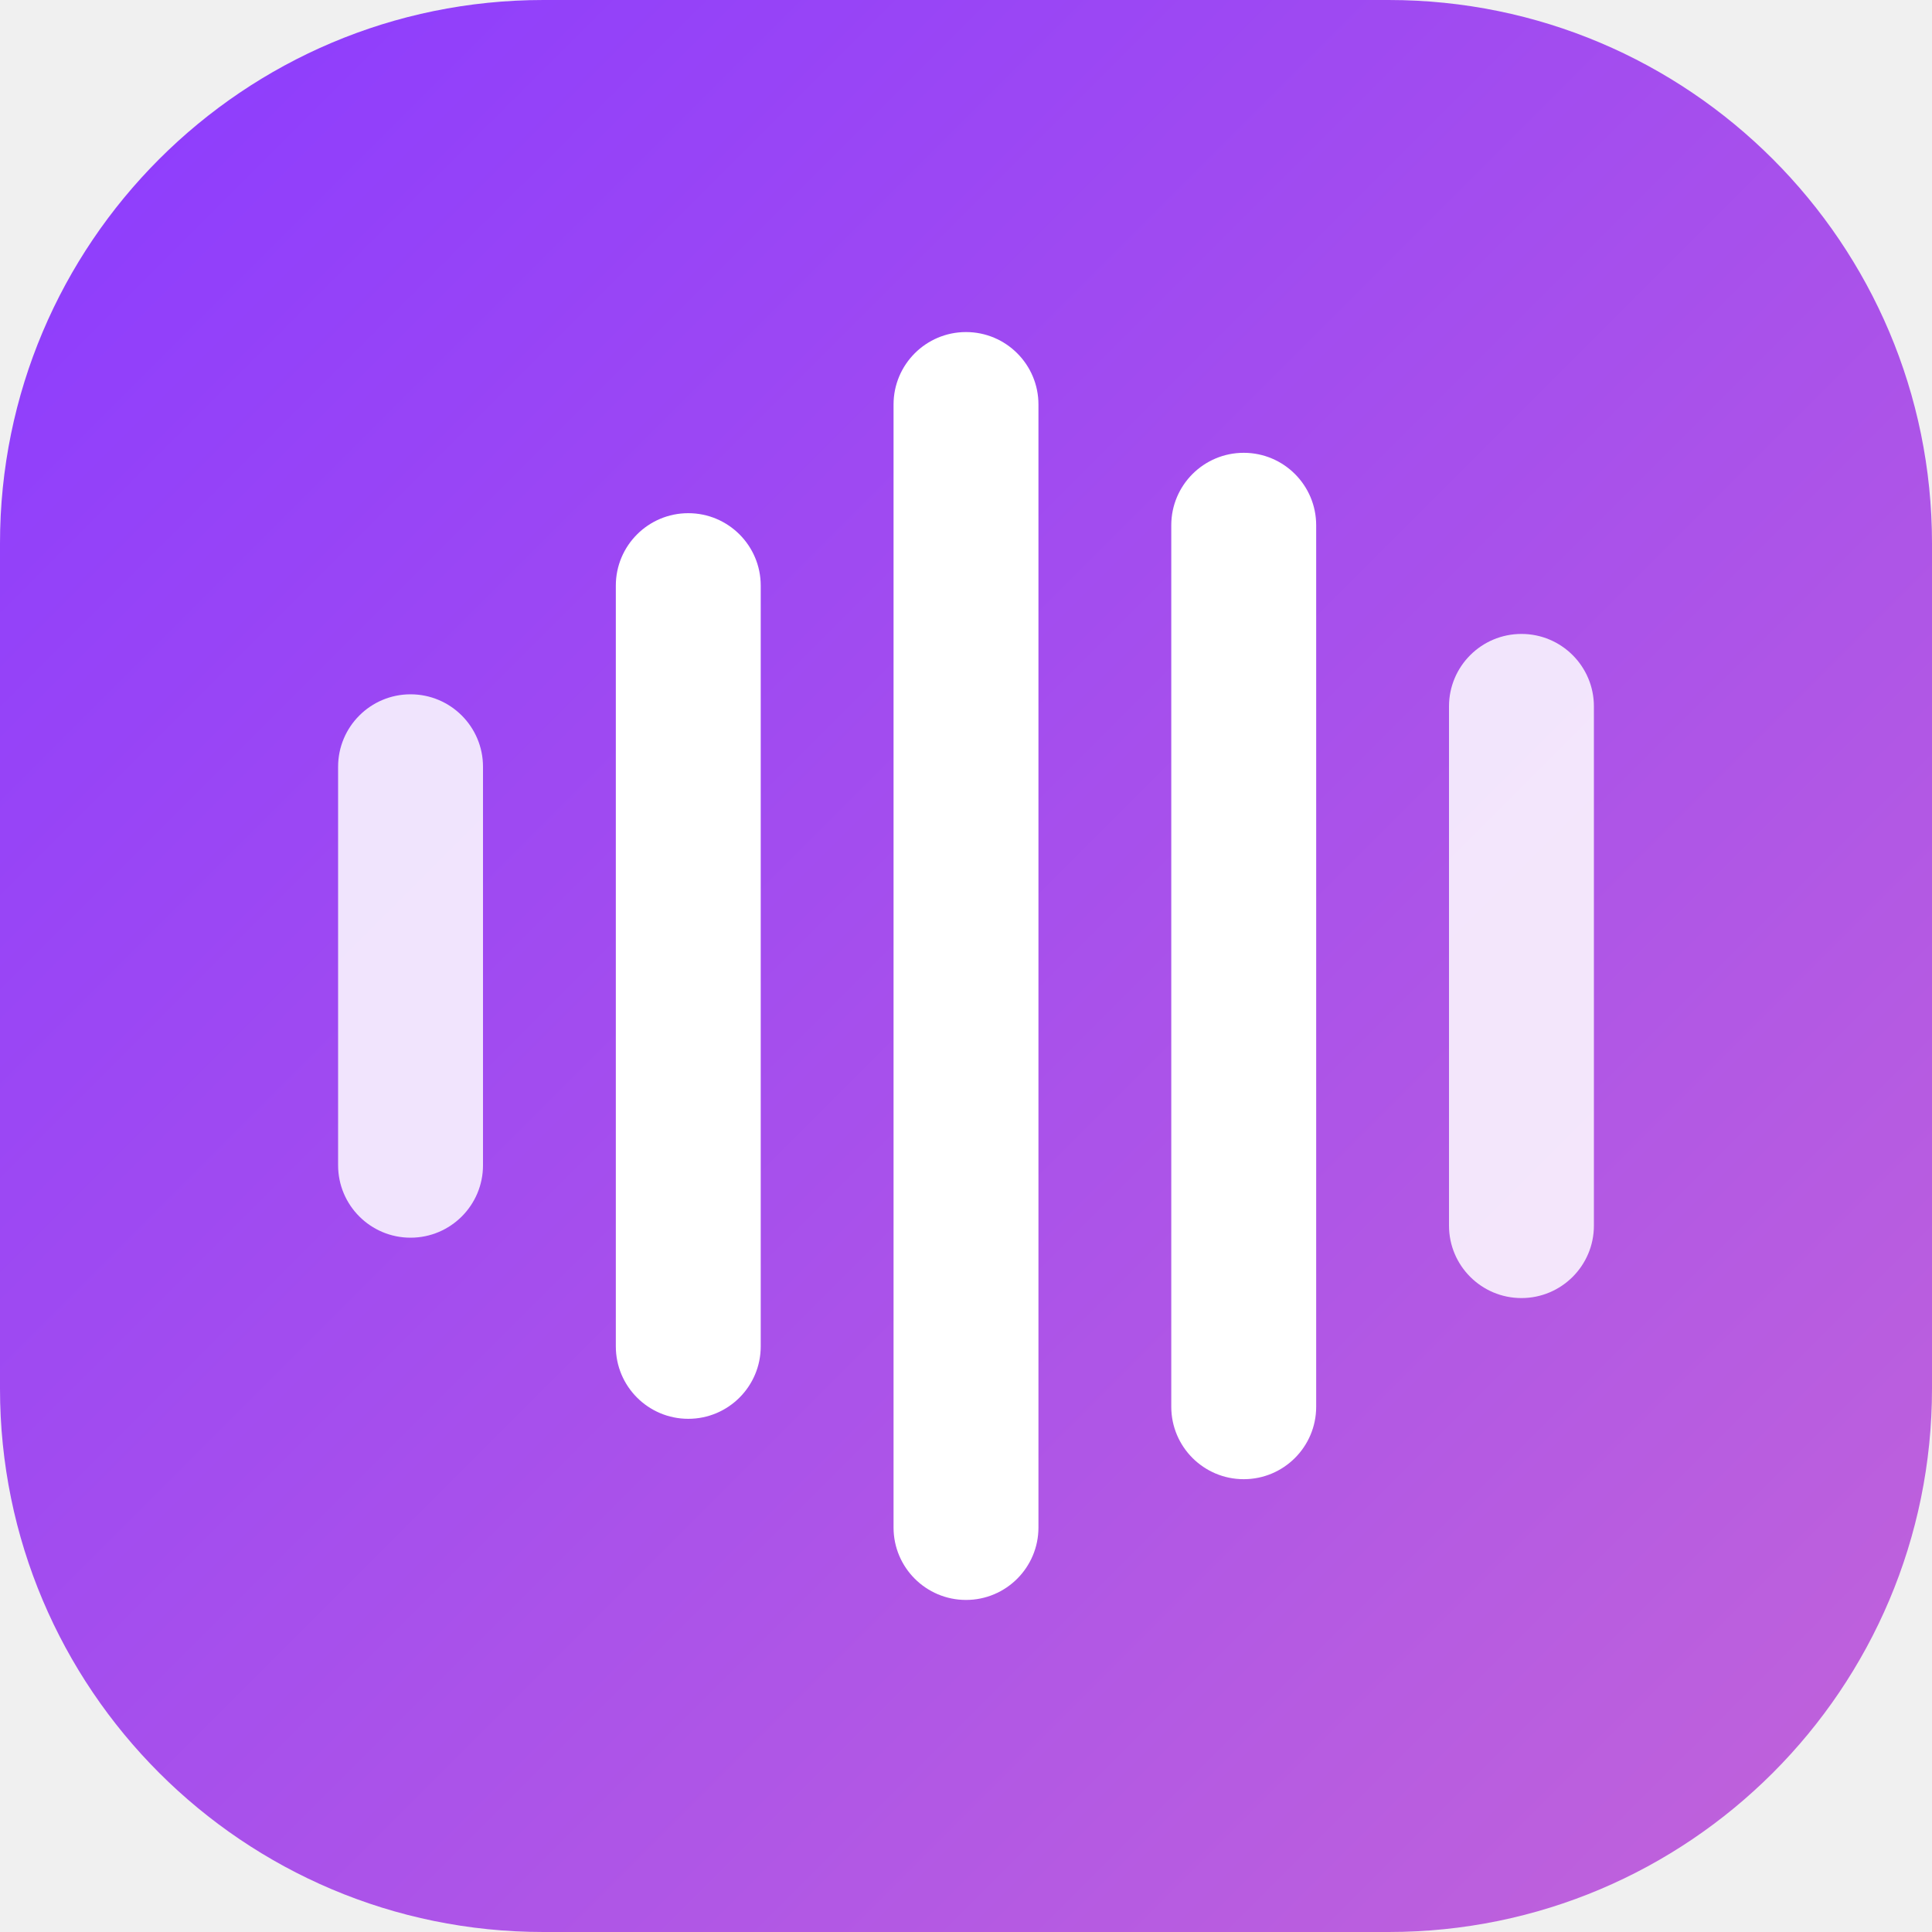
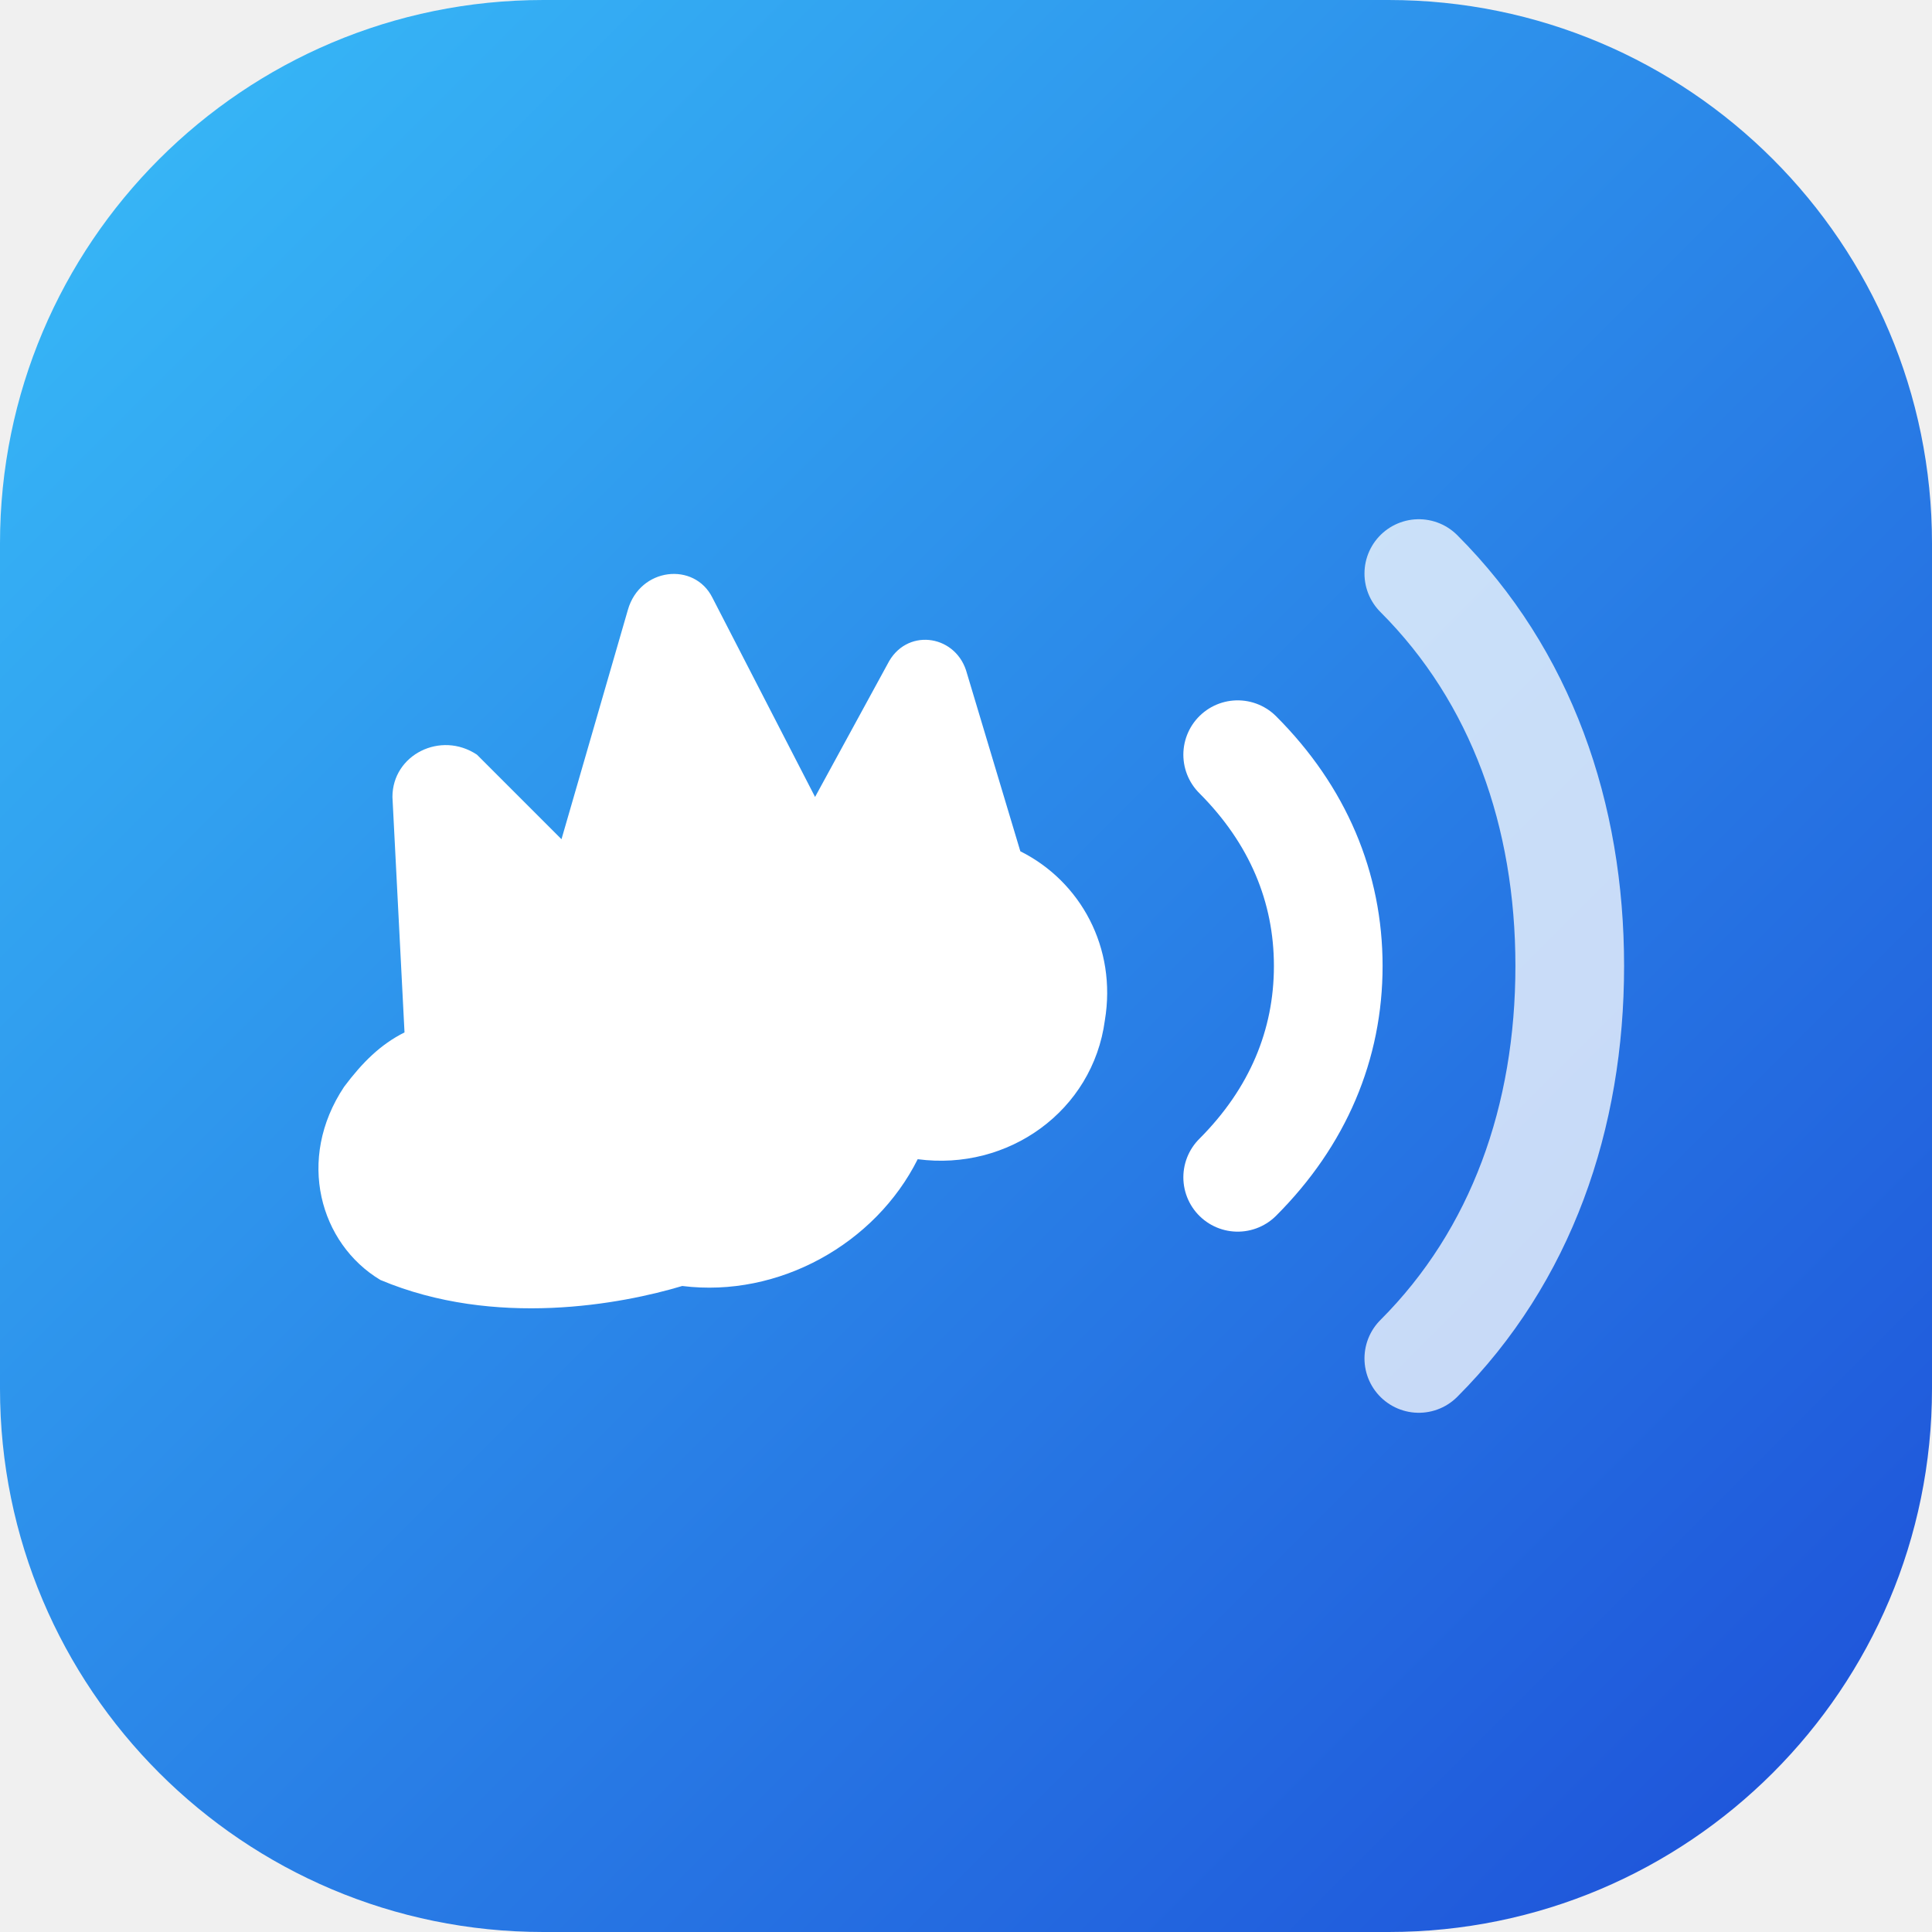
<svg xmlns="http://www.w3.org/2000/svg" viewBox="0 0 32 32" fill="none">
-   <rect width="32" height="32" rx="9" fill="url(#talkryn-favicon-gradient)" />
-   <rect x="5.6" y="11.5" width="2.4" height="9" rx="1.2" fill="#fff" fill-opacity="0.85" />
-   <rect x="10.2" y="8.5" width="2.4" height="15" rx="1.2" fill="#fff" />
-   <rect x="14.8" y="5.5" width="2.4" height="21" rx="1.2" fill="#fff" />
-   <rect x="19.4" y="7.5" width="2.4" height="17" rx="1.2" fill="#fff" />
-   <rect x="24" y="10.5" width="2.4" height="11" rx="1.2" fill="#fff" fill-opacity="0.85" />
+   <rect width="32" height="32" rx="9" fill="url(#quickhowl-favicon-gradient)" />
+   <path d="M6.3 21.2C5.3 20.6 4.9 19.2 5.7 18C6 17.6 6.3 17.3 6.7 17.1L6.5 13.2C6.5 12.5 7.3 12.1 7.9 12.5L9.3 13.9L10.4 10.1C10.6 9.4 11.5 9.3 11.8 9.9L13.5 13.2L14.7 11C15 10.4 15.8 10.5 16 11.1L16.9 14.1C17.9 14.6 18.5 15.7 18.3 16.9C18.1 18.4 16.7 19.4 15.2 19.2C14.5 20.6 12.9 21.5 11.3 21.3C10.3 21.6 8.2 22 6.3 21.2Z" fill="#fff" />
+   <path d="M20.5 12.5C21.5 13.5 22 14.7 22 16C22 17.3 21.5 18.5 20.5 19.5" stroke="#fff" stroke-width="1.8" stroke-linecap="round" fill="none" />
+   <path d="M23.5 9.5C25.2 11.2 26 13.5 26 16C26 18.5 25.2 20.8 23.5 22.5" stroke="#fff" stroke-width="1.8" stroke-linecap="round" fill="none" opacity="0.75" />
  <defs>
-     <linearGradient id="talkryn-favicon-gradient" x1="0" y1="0" x2="32" y2="32" gradientUnits="userSpaceOnUse">
-       <stop stop-color="#8b3bff" />
-       <stop offset="1" stop-color="#c264d9" />
+     <linearGradient id="quickhowl-favicon-gradient" x1="0" y1="0" x2="32" y2="32" gradientUnits="userSpaceOnUse">
+       <stop stop-color="#38bdf8" />
+       <stop offset="1" stop-color="#1d4ed8" />
    </linearGradient>
  </defs>
</svg>
